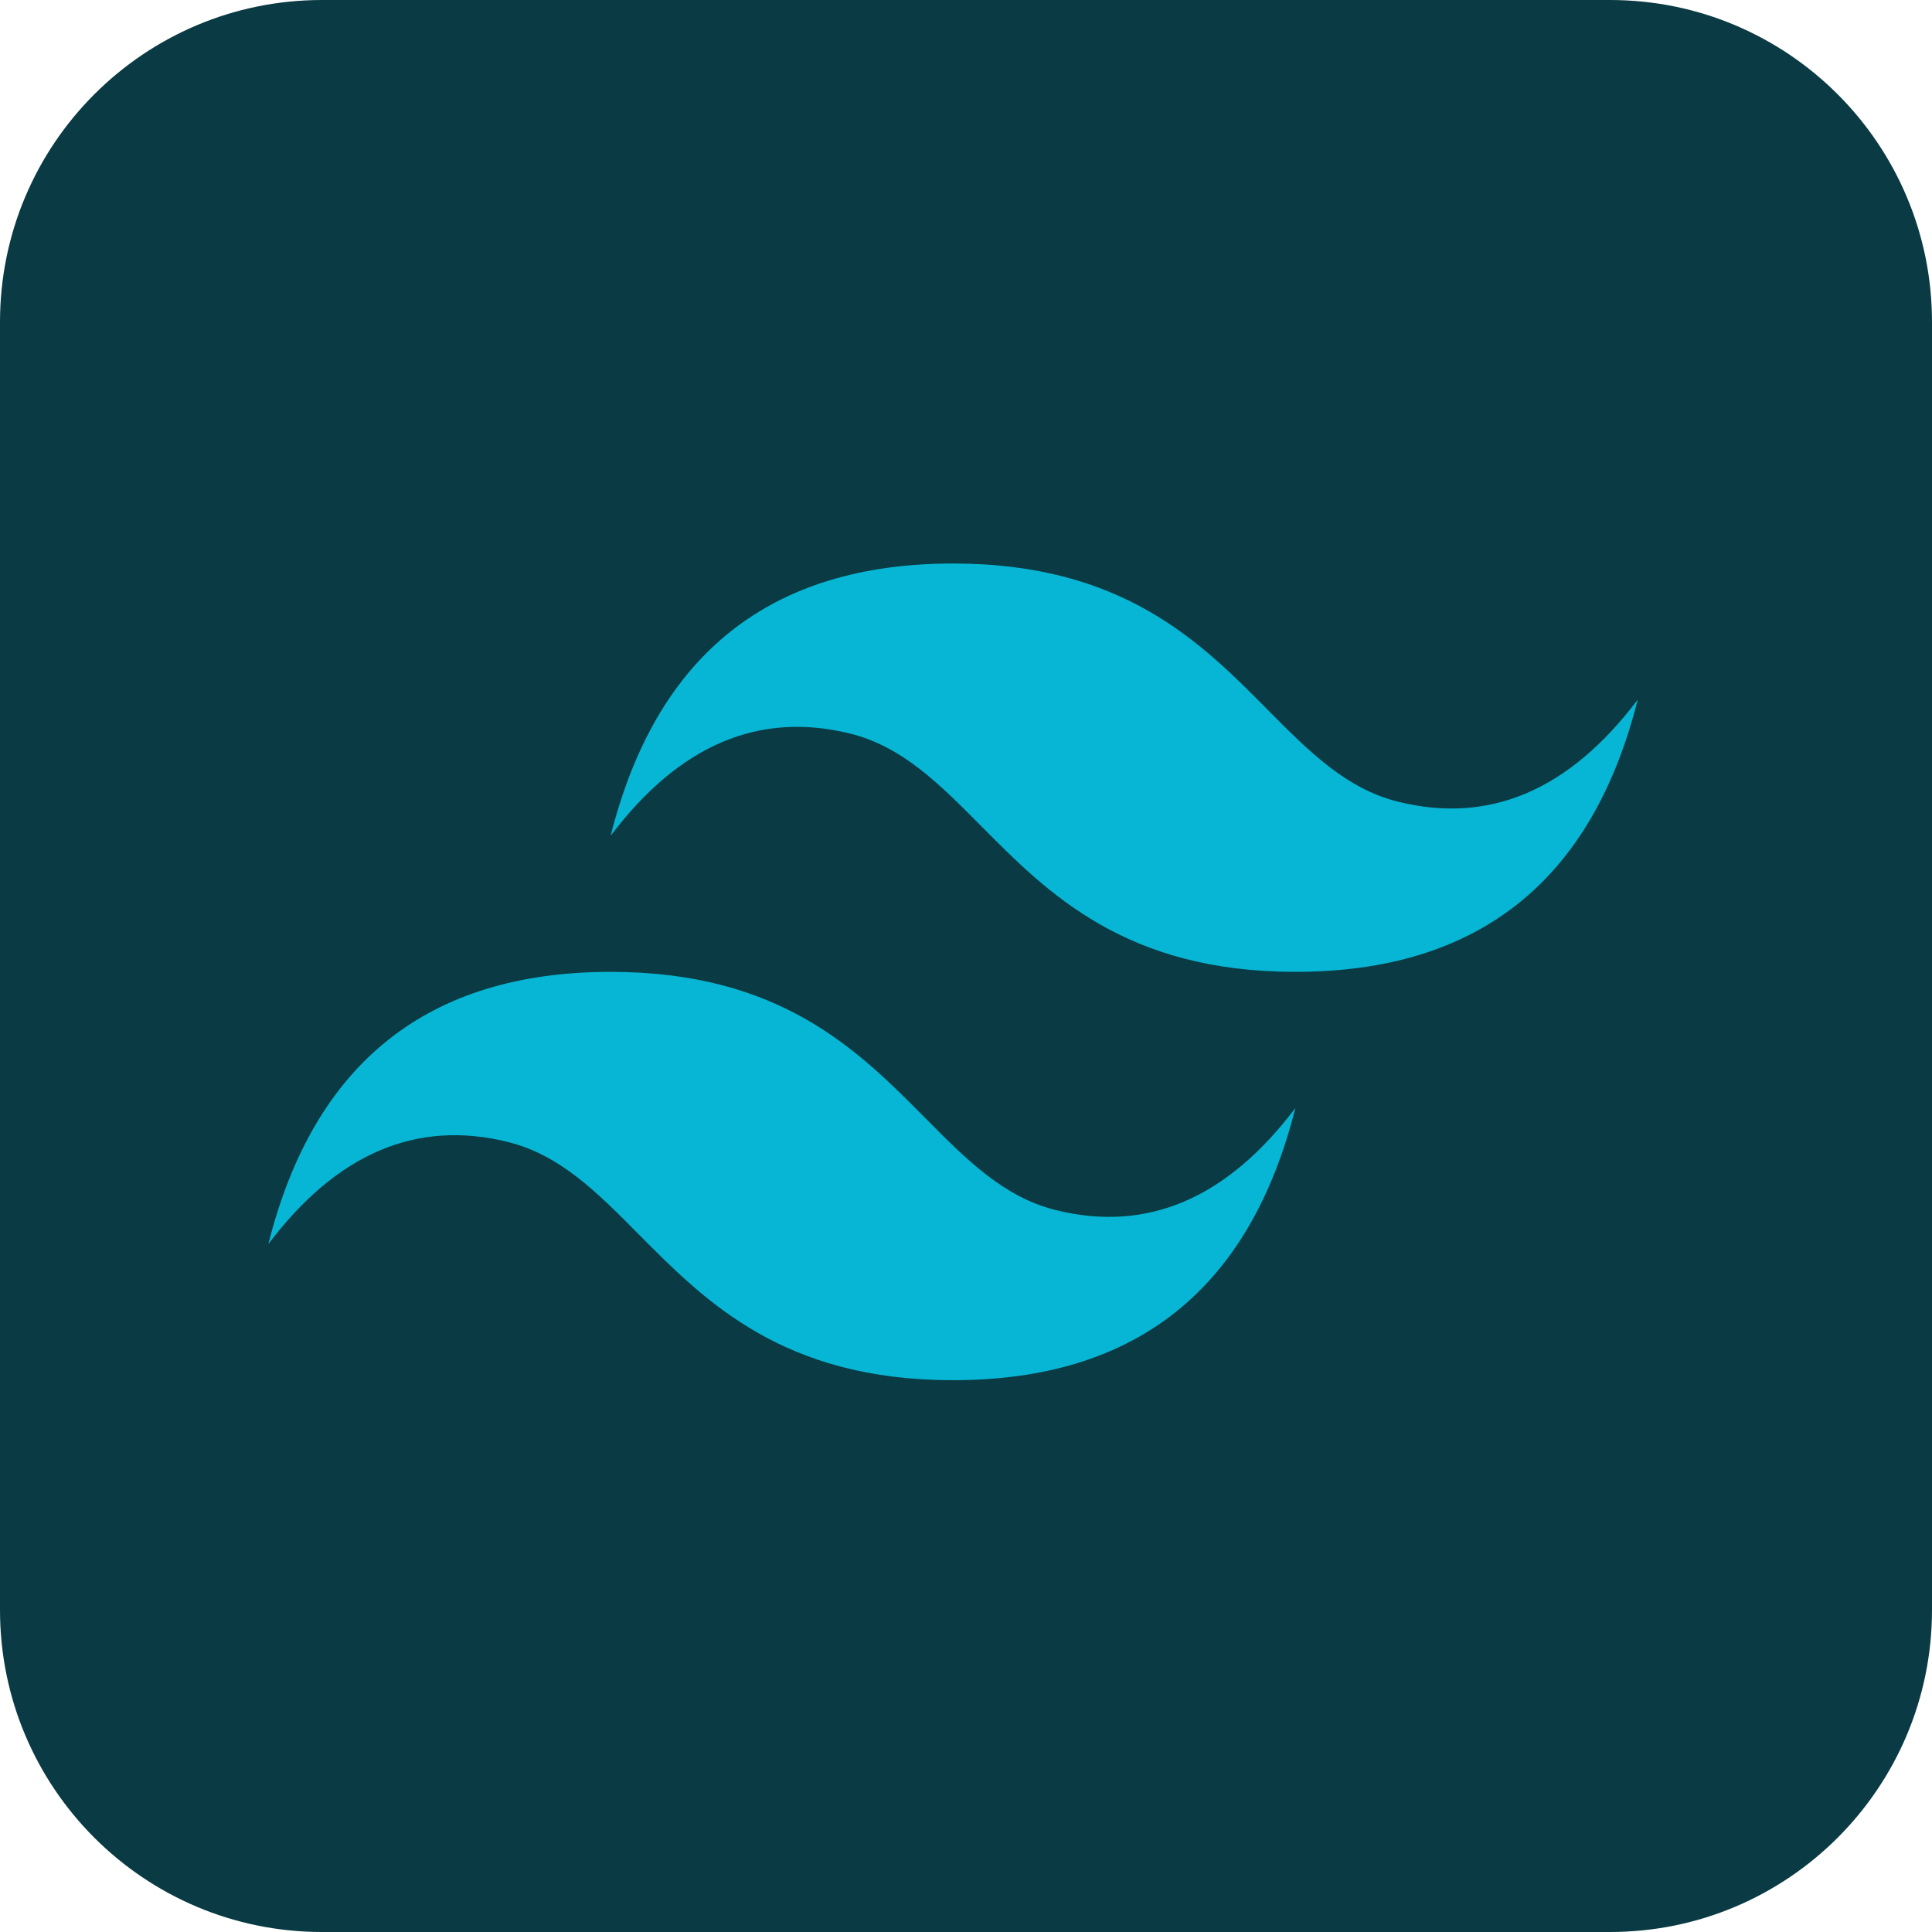
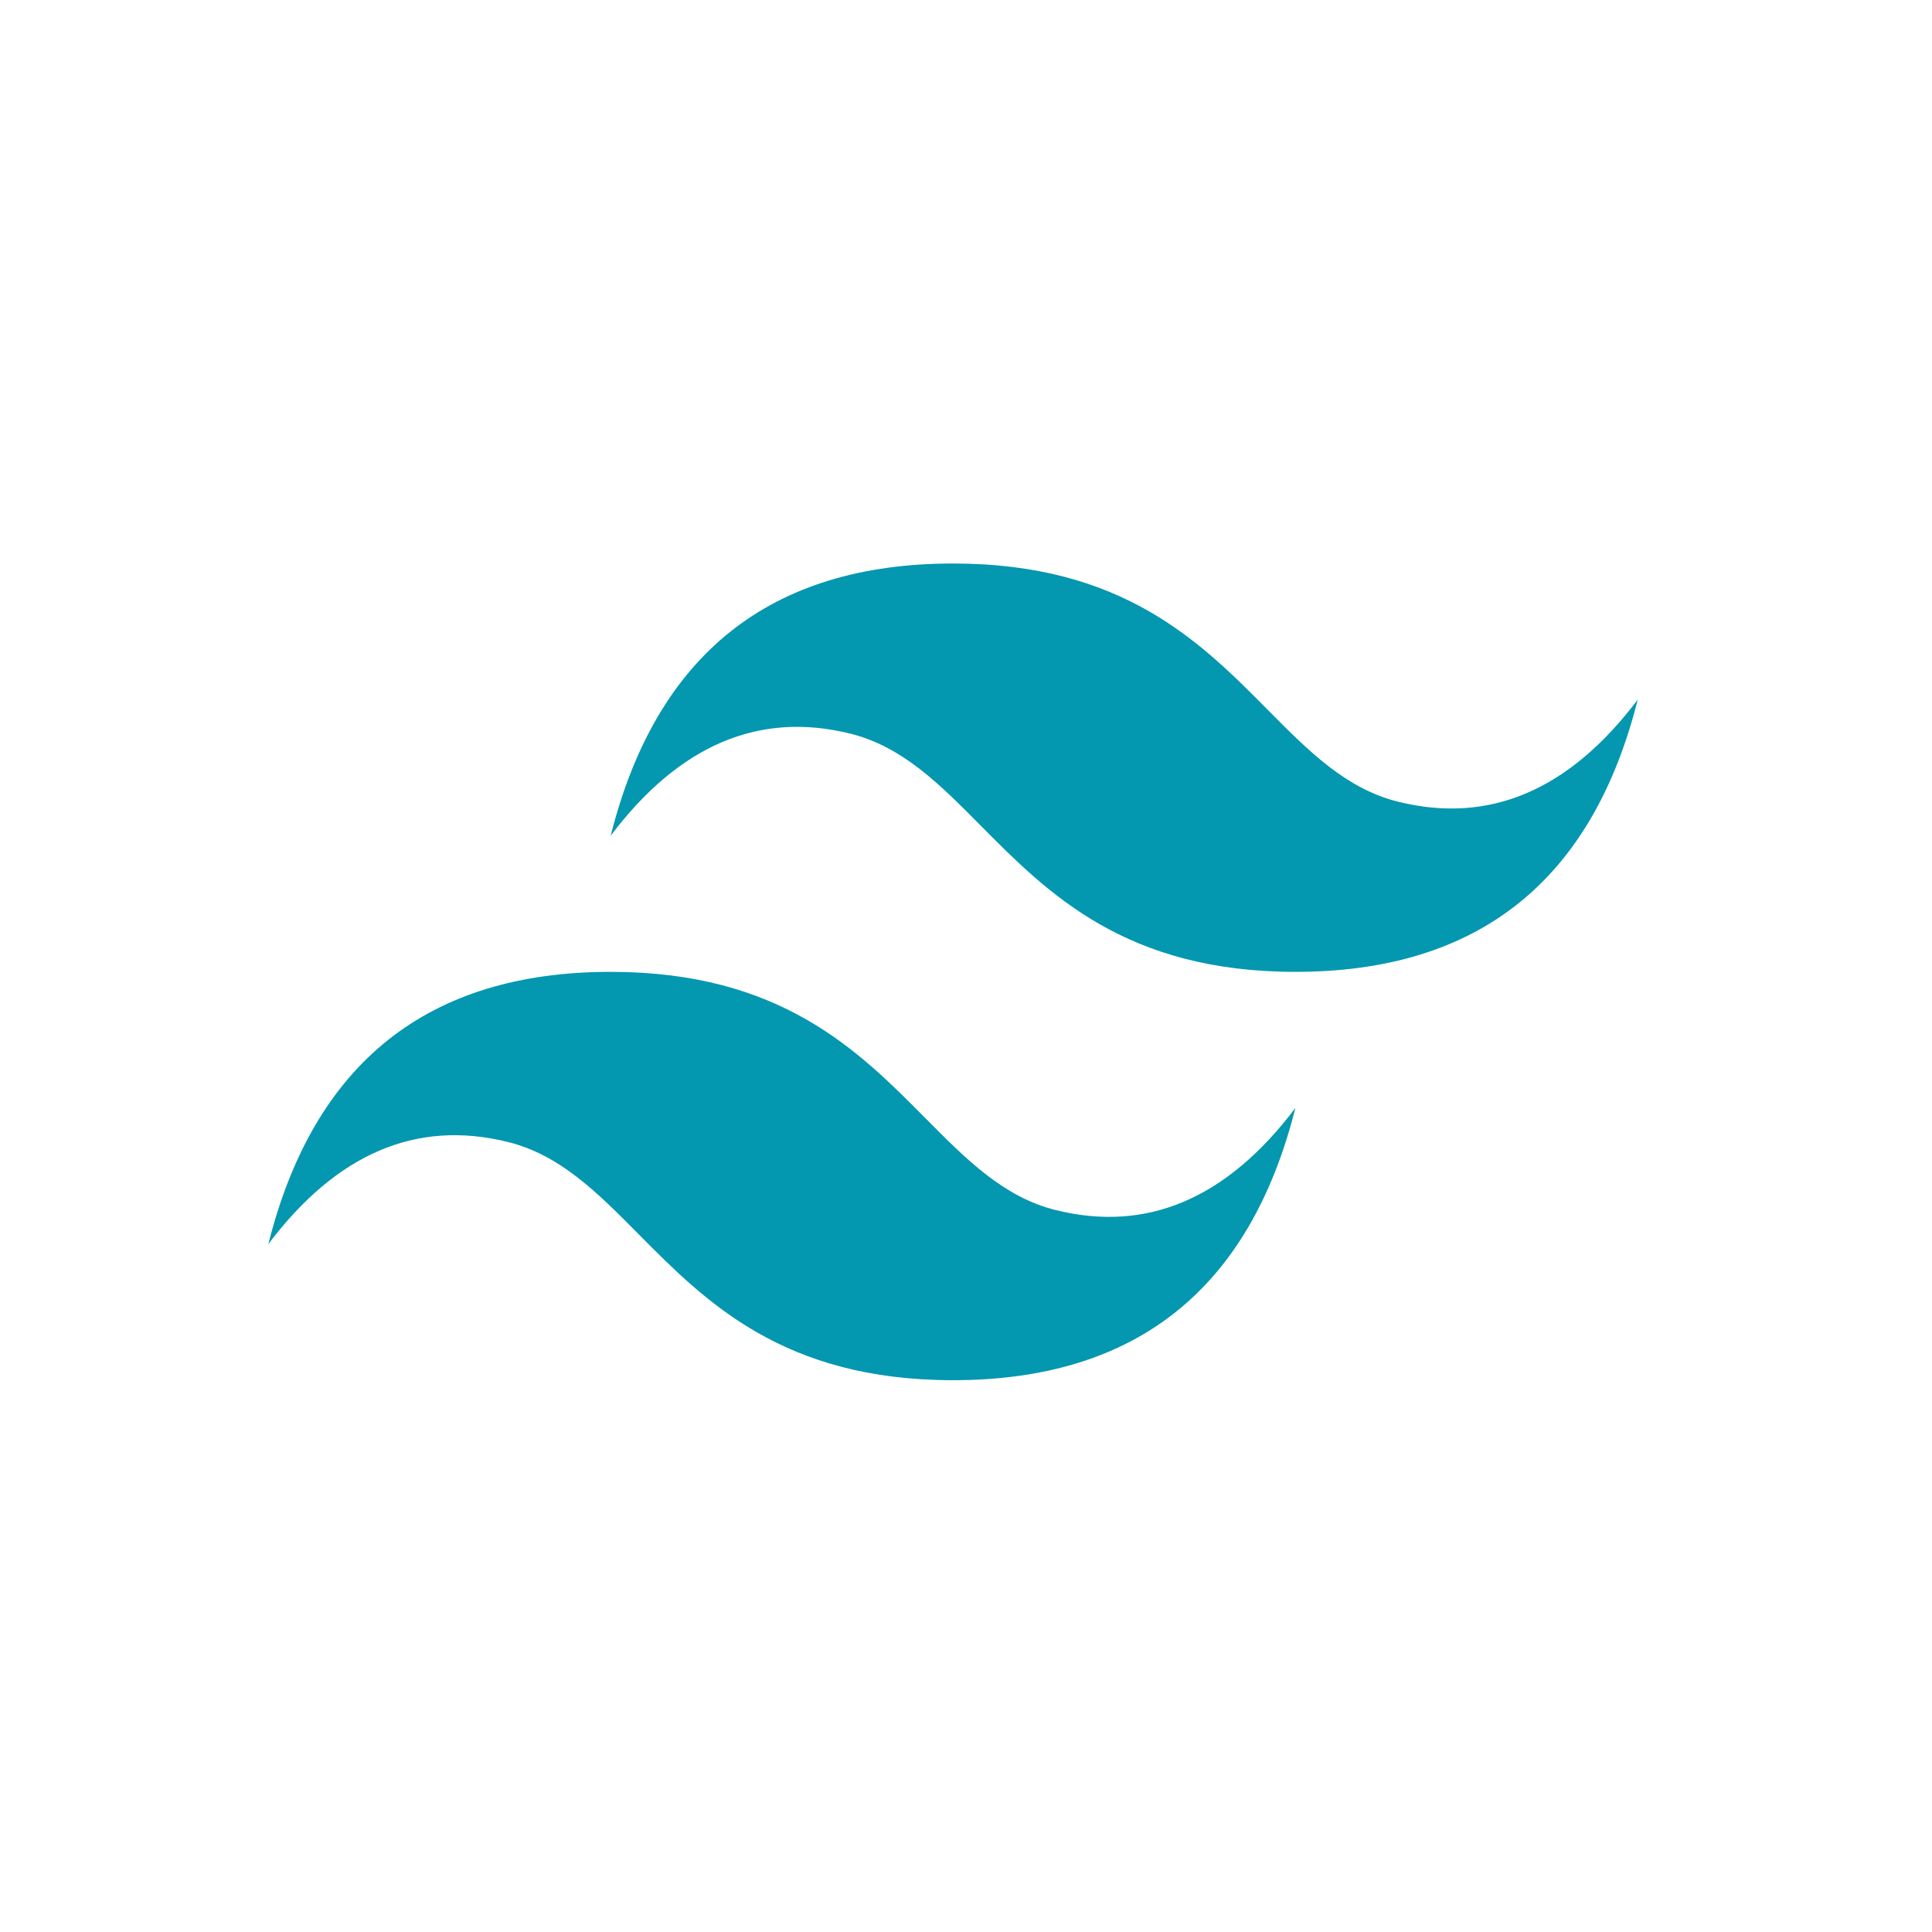
<svg xmlns="http://www.w3.org/2000/svg" width="72" height="72" viewBox="0 0 72 72" fill="none">
-   <rect width="72" height="72" rx="12" fill="#0A3A43" />
-   <path d="M35.517 21C28.712 21 24.46 24.382 22.758 31.146C25.31 27.764 28.287 26.496 31.689 27.341C33.63 27.823 35.018 29.223 36.553 30.773C39.055 33.297 41.951 36.218 48.275 36.218C55.079 36.218 59.332 32.836 61.033 26.073C58.482 29.455 55.505 30.723 52.103 29.877C50.161 29.395 48.773 27.995 47.238 26.446C44.736 23.92 41.841 21 35.517 21ZM22.758 36.218C15.954 36.218 11.701 39.6 10 46.364C12.552 42.982 15.529 41.714 18.93 42.559C20.872 43.041 22.26 44.441 23.795 45.991C26.297 48.515 29.192 51.436 35.517 51.436C42.321 51.436 46.574 48.055 48.275 41.291C45.723 44.673 42.746 45.941 39.344 45.096C37.403 44.613 36.015 43.213 34.48 41.664C31.978 39.14 29.082 36.218 22.758 36.218Z" fill="#06B6D4" />
+   <path d="M35.517 21C28.712 21 24.46 24.382 22.758 31.146C25.31 27.764 28.287 26.496 31.689 27.341C33.63 27.823 35.018 29.223 36.553 30.773C39.055 33.297 41.951 36.218 48.275 36.218C55.079 36.218 59.332 32.836 61.033 26.073C58.482 29.455 55.505 30.723 52.103 29.877C50.161 29.395 48.773 27.995 47.238 26.446C44.736 23.92 41.841 21 35.517 21ZM22.758 36.218C15.954 36.218 11.701 39.6 10 46.364C12.552 42.982 15.529 41.714 18.93 42.559C20.872 43.041 22.26 44.441 23.795 45.991C26.297 48.515 29.192 51.436 35.517 51.436C42.321 51.436 46.574 48.055 48.275 41.291C45.723 44.673 42.746 45.941 39.344 45.096C37.403 44.613 36.015 43.213 34.48 41.664C31.978 39.14 29.082 36.218 22.758 36.218Z" fill="#0497b0" />
</svg>
